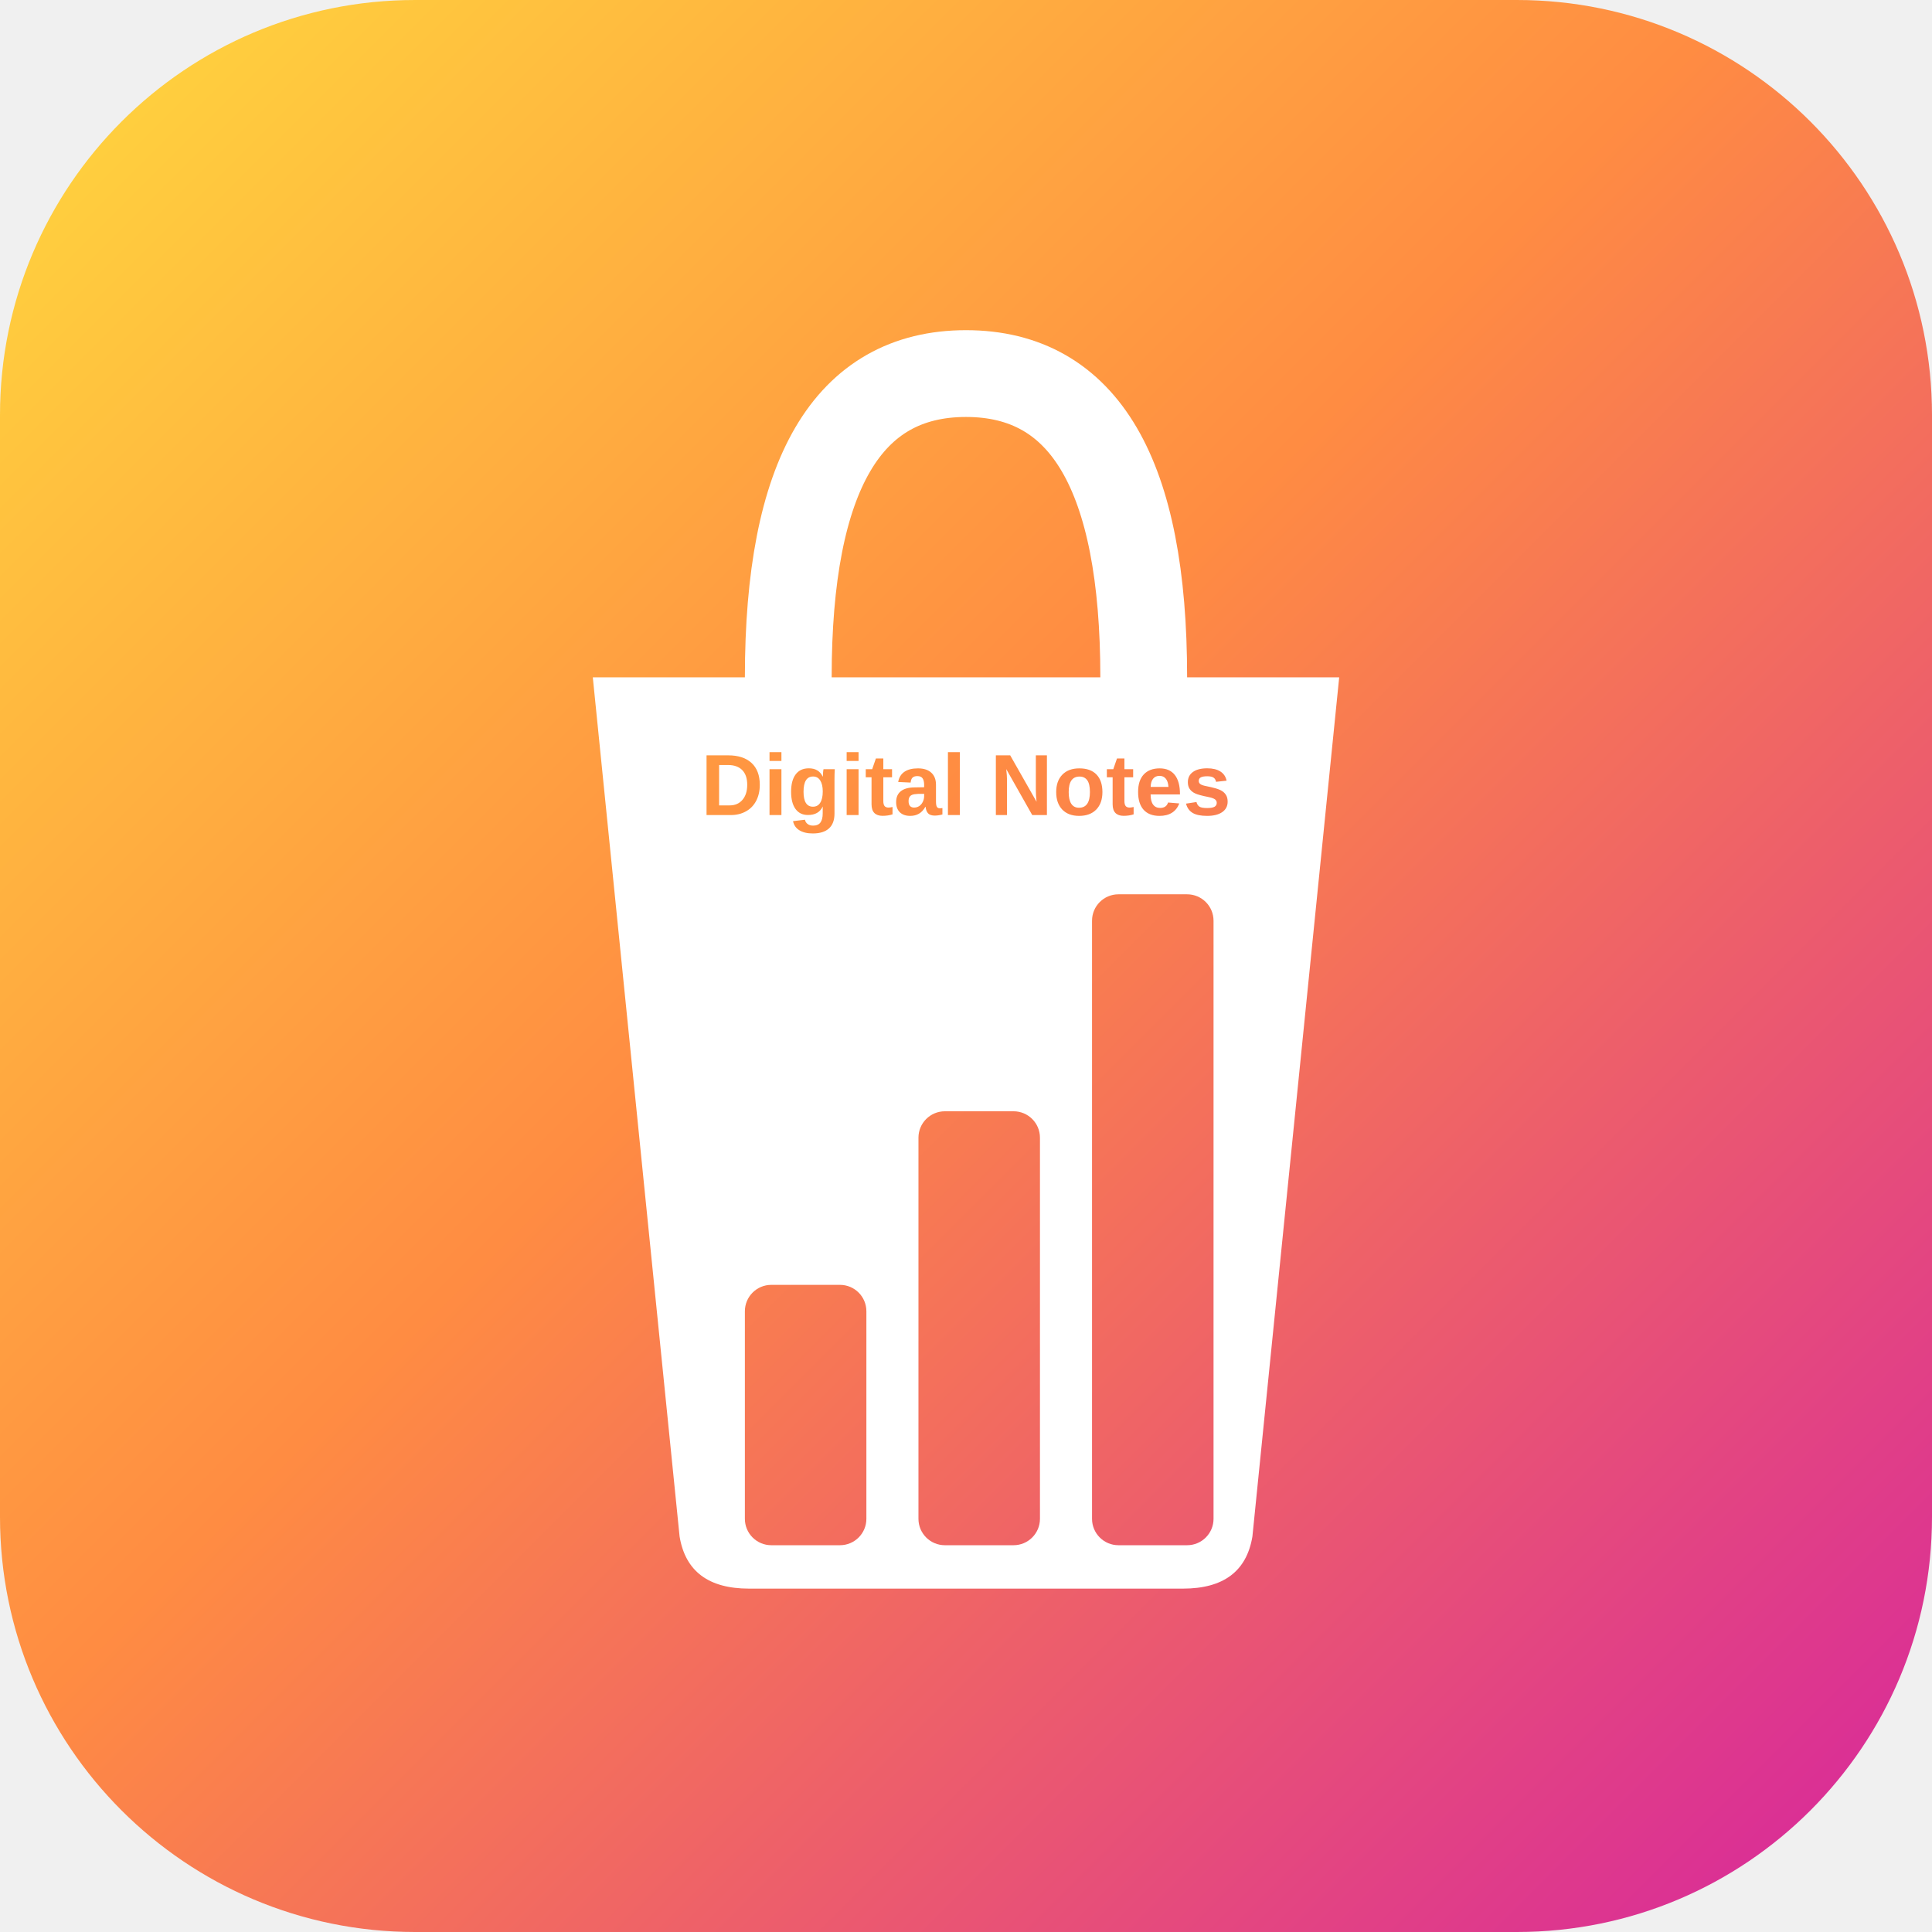
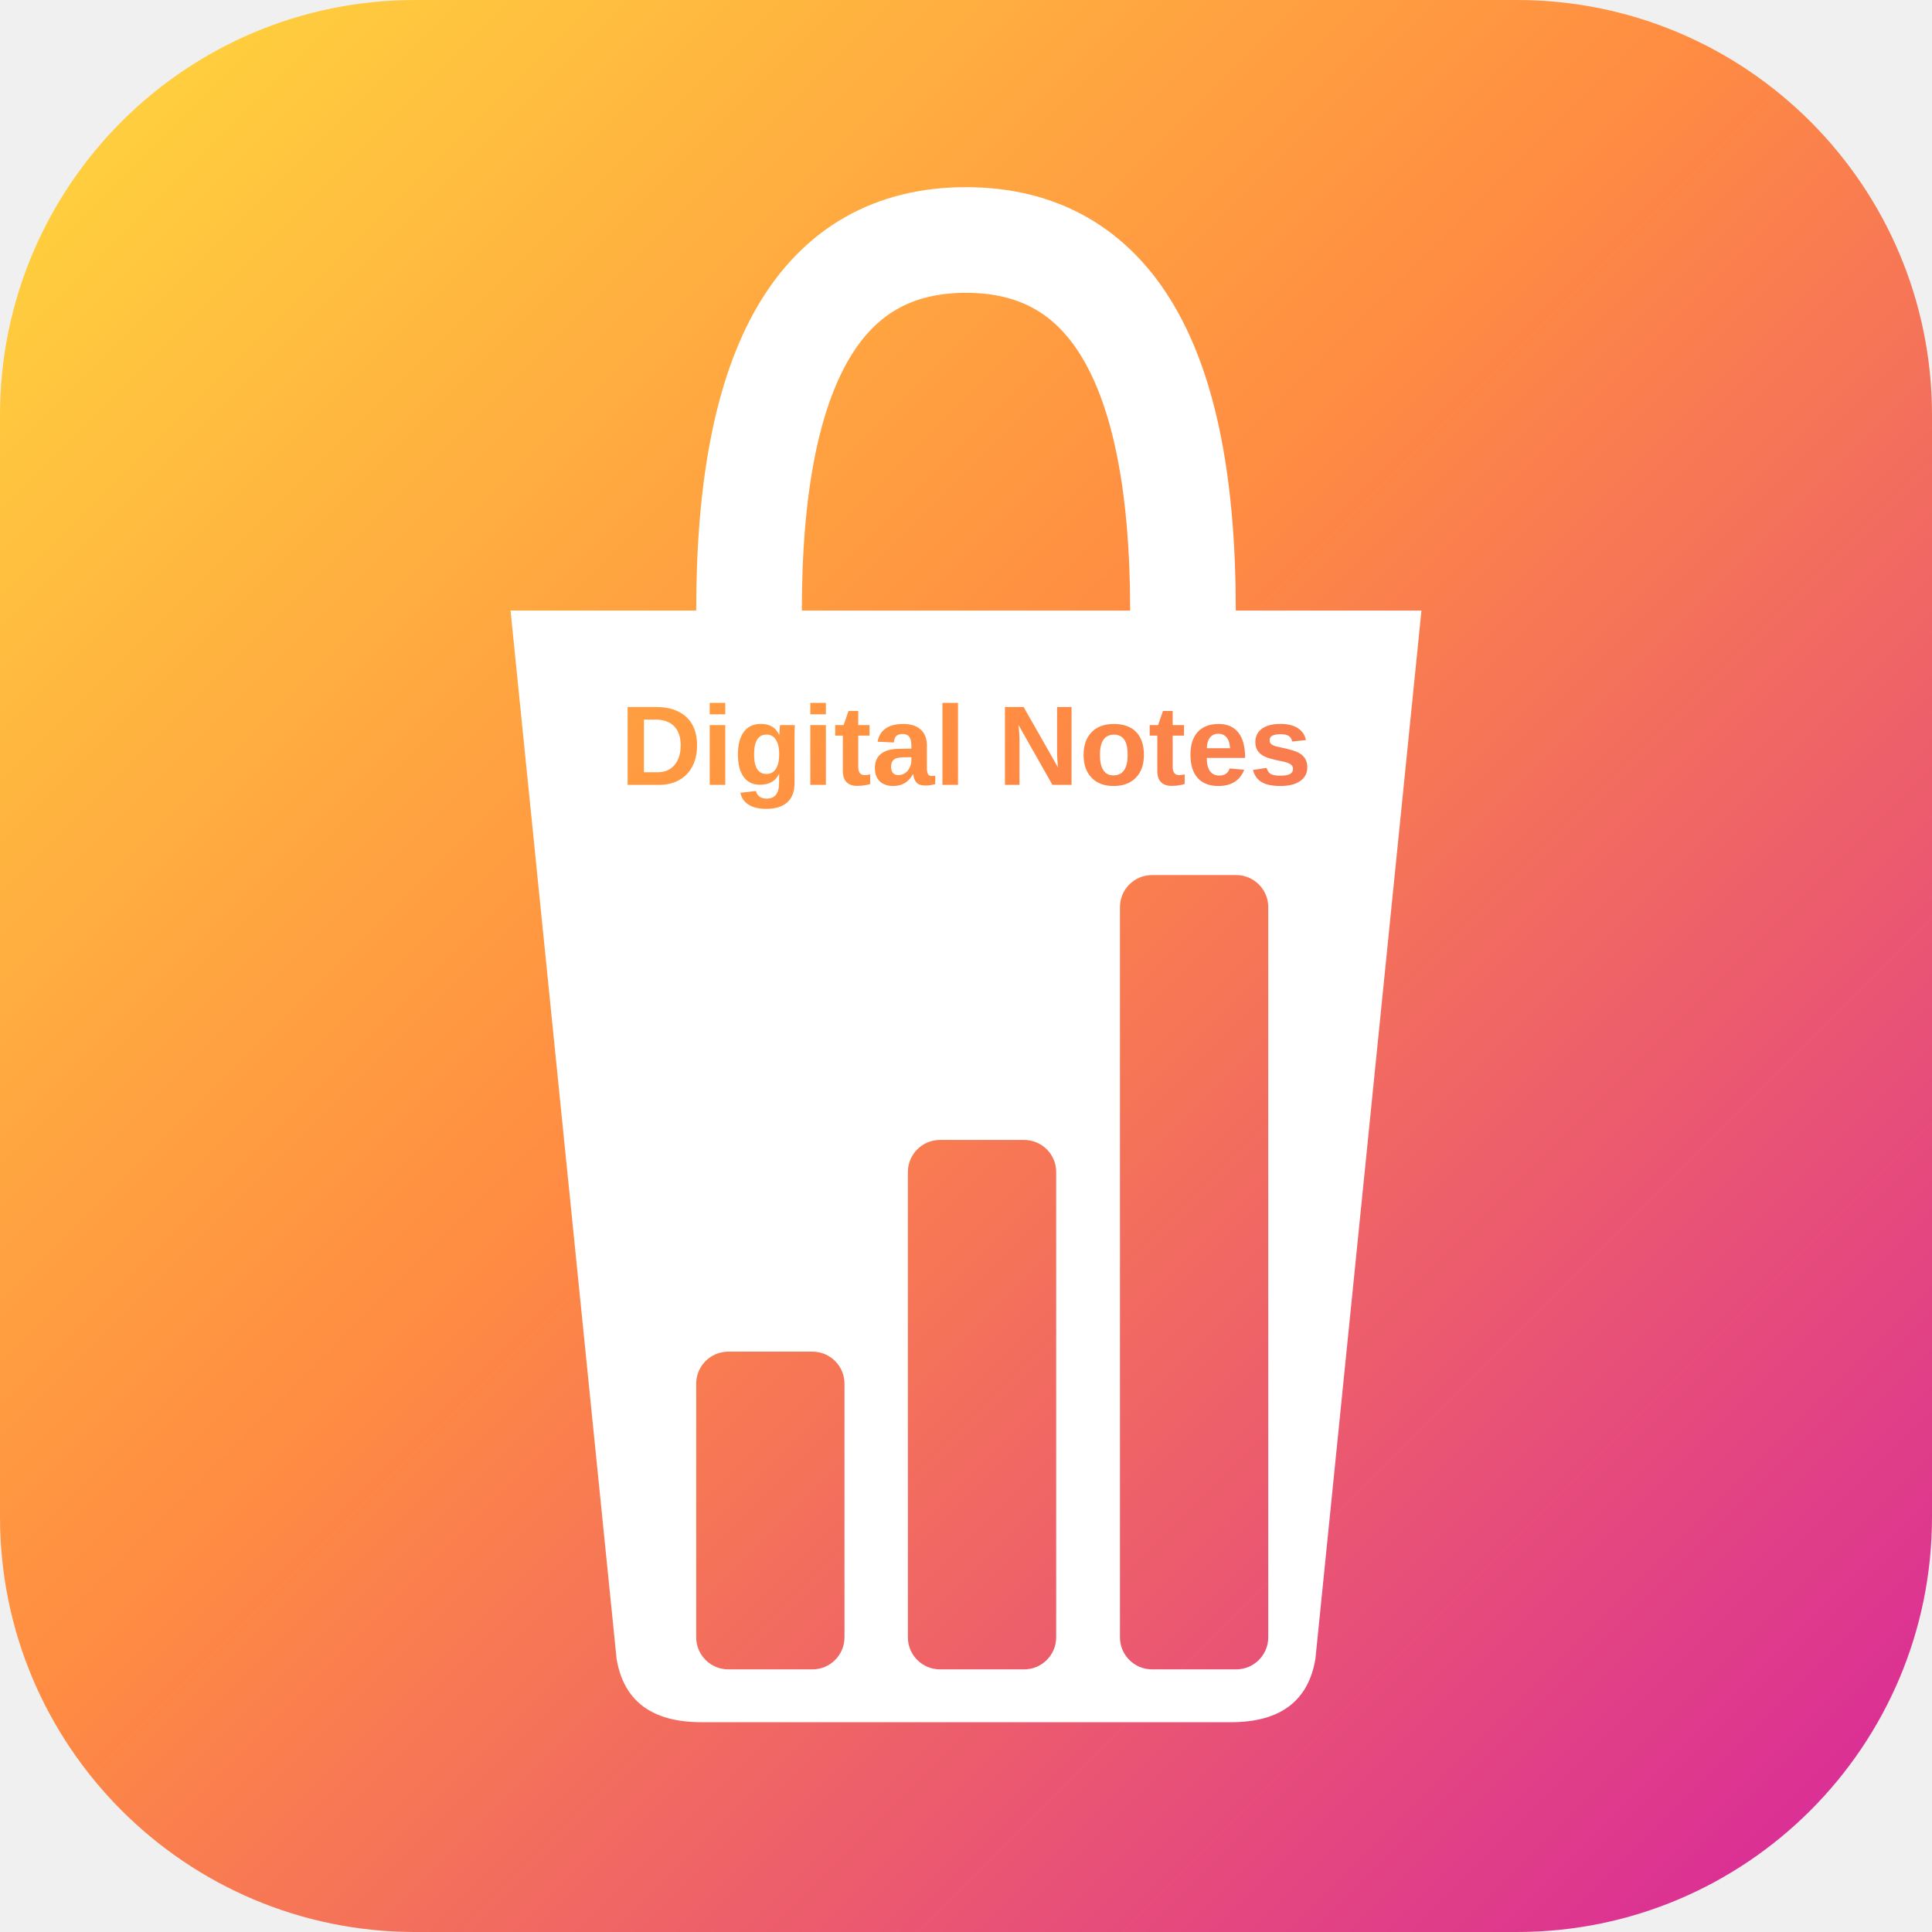
<svg xmlns="http://www.w3.org/2000/svg" width="512" height="512" viewBox="0 0 512 512" role="img">
  <defs>
    <linearGradient id="bgGrad" gradientUnits="userSpaceOnUse" x1="0" y1="0" x2="512" y2="512">
      <stop offset="0%" stop-color="#ffd93d" />
      <stop offset="45%" stop-color="#ff8c42" />
      <stop offset="100%" stop-color="#d6249f" />
    </linearGradient>
  </defs>
  <rect x="0" y="0" width="512" height="512" rx="110" fill="url(#bgGrad)" />
-   <path d="M208.9,179.5 Q208.9,99 256,99 Q303.1,99 303.1,179.5" fill="none" stroke="#ffffff" stroke-width="23" stroke-linecap="round" />
-   <path d="M157.1,179.5 L354.9,179.5 L331.9,407.2 Q329.6,421 313.5,421 L198.5,421 Q182.4,421 180.1,407.2 Z" fill="#ffffff" />
-   <text x="256" y="216" text-anchor="middle" font-family="system-ui, Arial, sans-serif" font-size="23" font-weight="800" fill="url(#bgGrad)">Digital Notes</text>
-   <rect x="197.4" y="340.5" width="32.2" height="69" rx="7" fill="url(#bgGrad)" />
-   <rect x="243.4" y="294.5" width="32.2" height="115" rx="7" fill="url(#bgGrad)" />
-   <rect x="289.4" y="237" width="32.2" height="172.5" rx="7" fill="url(#bgGrad)" />
+   <path d="M198.5,161.8 Q198.5,63.6 256,63.6 Q313.5,63.6 313.5,161.8" fill="none" stroke="#ffffff" stroke-width="28" stroke-linecap="round" />
+   <path d="M135.3,161.8 L376.7,161.8 L348.6,439.6 Q345.8,456.4 326.2,456.4 L185.9,456.4 Q166.2,456.4 163.4,439.6 Z" fill="#ffffff" />
+   <text x="256" y="208" text-anchor="middle" font-family="system-ui, Arial, sans-serif" font-size="30" font-weight="800" fill="url(#bgGrad)">Digital Notes</text>
+   <rect x="184.5" y="358.2" width="39.3" height="84.2" rx="8.5" fill="url(#bgGrad)" />
+   <rect x="240.6" y="302.1" width="39.3" height="140.3" rx="8.5" fill="url(#bgGrad)" />
+   <rect x="296.8" y="231.9" width="39.3" height="210.5" rx="8.5" fill="url(#bgGrad)" />
</svg>
